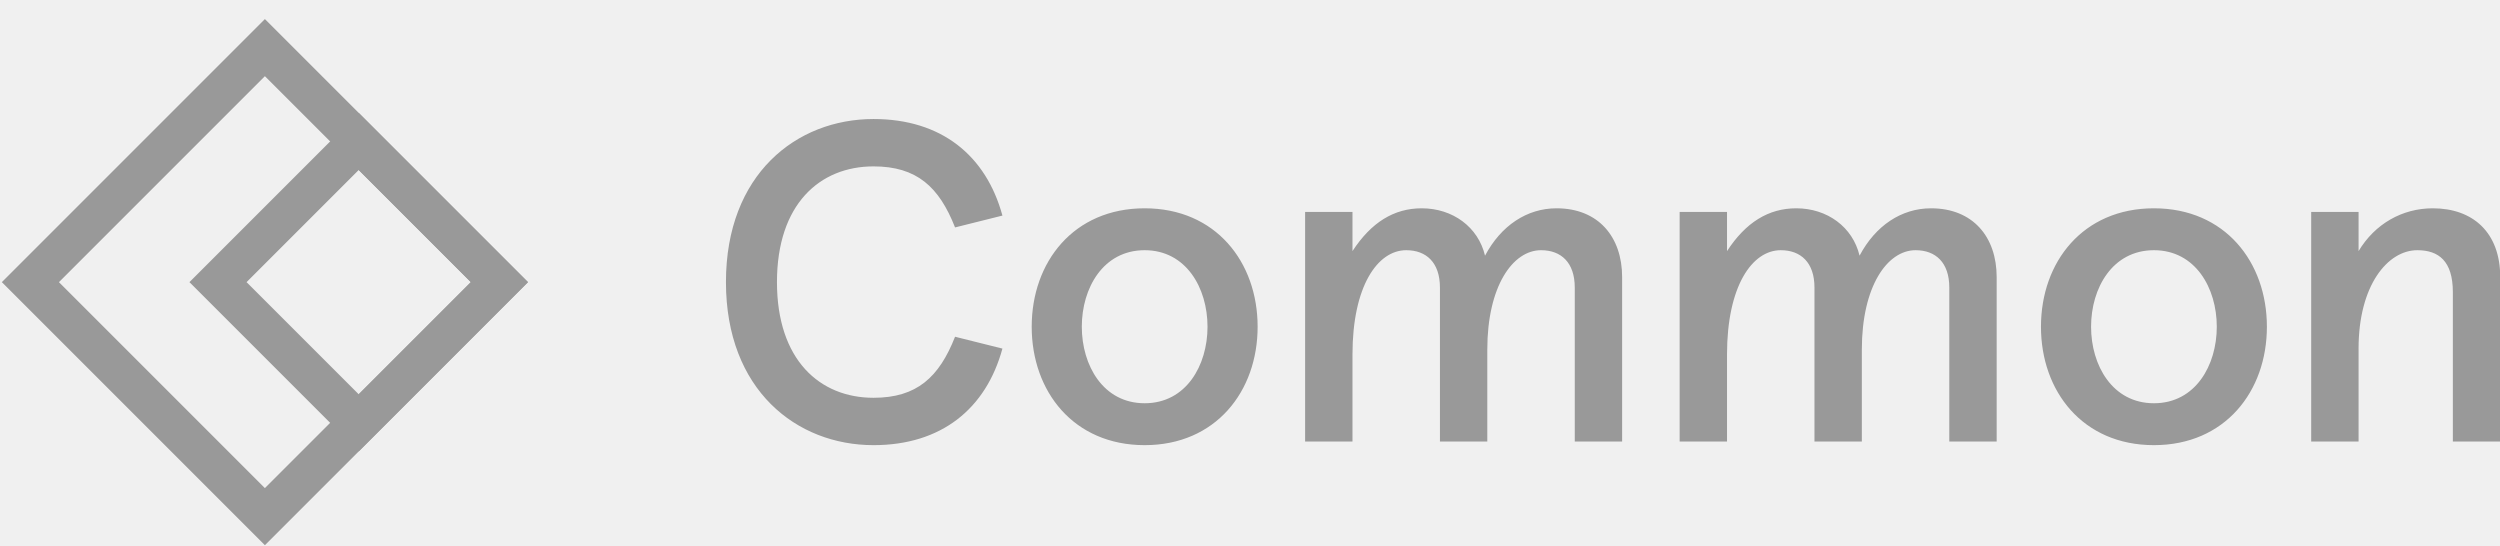
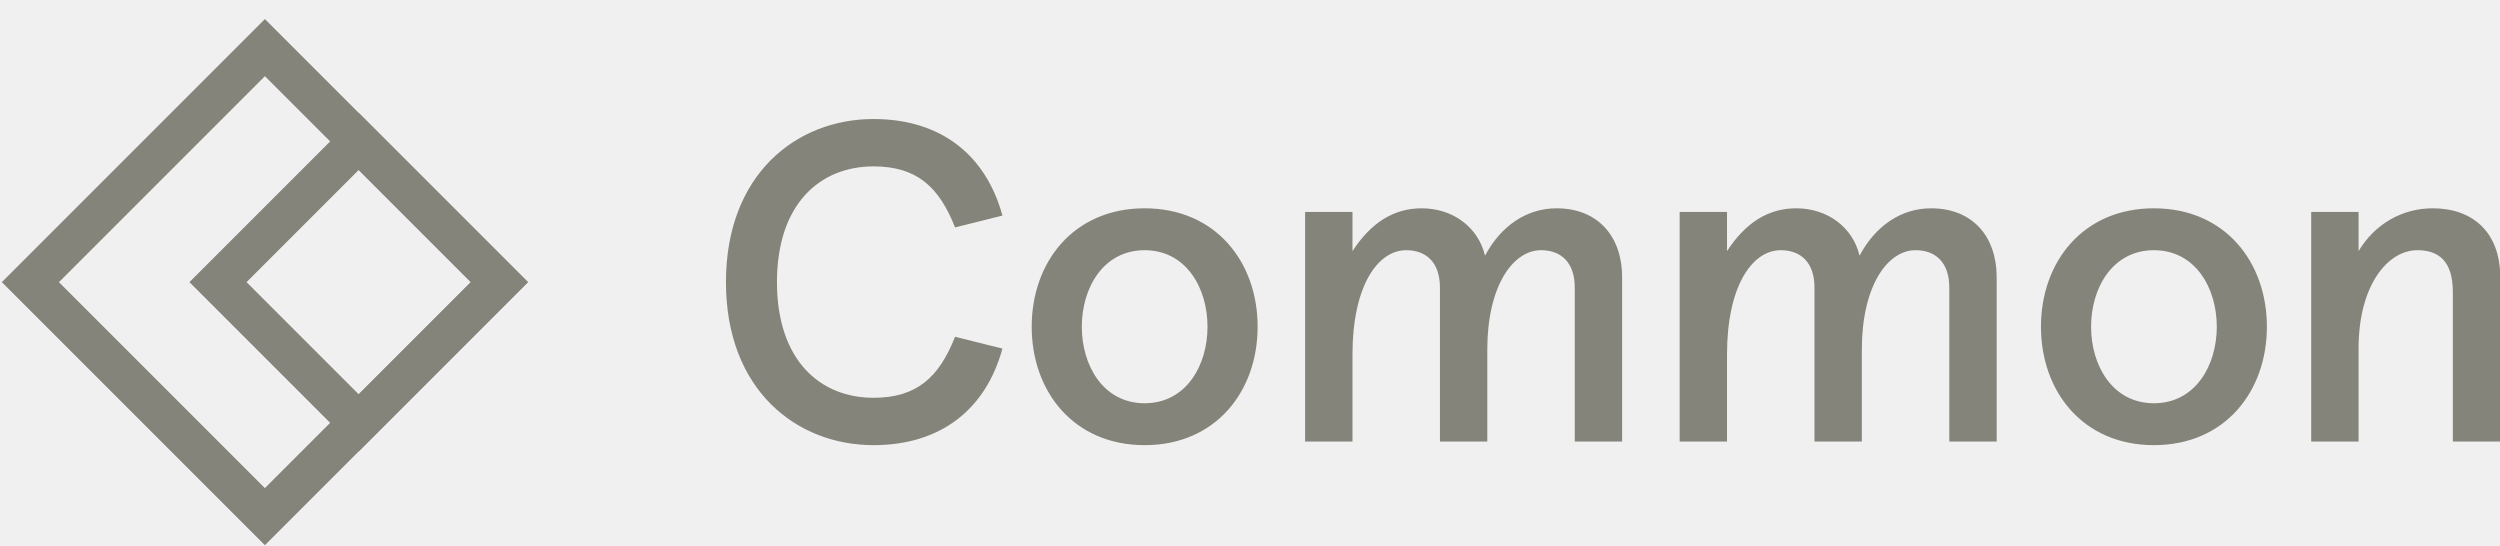
<svg xmlns="http://www.w3.org/2000/svg" width="284" height="62" viewBox="0 0 284 62" fill="none">
  <g clip-path="url(#clip0)">
    <g clip-path="url(#clip1)">
-       <path d="M99.232 50.569C106.942 50.569 112.013 46.429 113.876 39.599L108.494 38.254C106.683 42.859 104.148 45.188 99.232 45.188C93.127 45.188 88.263 40.893 88.263 32.045C88.263 23.197 93.127 18.902 99.232 18.902C104.148 18.902 106.683 21.23 108.494 25.836L113.876 24.49C112.013 17.66 106.942 13.521 99.232 13.521C90.488 13.521 82.468 19.782 82.468 32.045C82.468 44.308 90.488 50.569 99.232 50.569ZM130.033 50.569C138.105 50.569 142.866 44.463 142.866 37.116C142.866 29.768 138.105 23.663 130.033 23.663C121.961 23.663 117.201 29.768 117.201 37.116C117.201 44.463 121.961 50.569 130.033 50.569ZM130.033 45.809C125.325 45.809 122.893 41.514 122.893 37.116C122.893 32.718 125.325 28.423 130.033 28.423C134.742 28.423 137.174 32.718 137.174 37.116C137.174 41.514 134.742 45.809 130.033 45.809ZM153.642 50.155V40.272C153.642 32.511 156.488 28.423 159.748 28.423C162.025 28.423 163.577 29.82 163.577 32.666V50.155H168.958V39.703C168.958 32.511 171.856 28.423 175.064 28.423C177.341 28.423 178.893 29.82 178.893 32.666V50.155H184.274V31.476C184.274 26.922 181.584 23.663 176.823 23.663C173.46 23.663 170.51 25.629 168.699 29.044C167.923 25.784 165.026 23.663 161.507 23.663C158.351 23.663 155.764 25.267 153.642 28.526V24.076H148.261V50.155H153.642ZM196.189 50.155V40.272C196.189 32.511 199.035 28.423 202.295 28.423C204.571 28.423 206.124 29.82 206.124 32.666V50.155H211.505V39.703C211.505 32.511 214.403 28.423 217.611 28.423C219.887 28.423 221.44 29.82 221.44 32.666V50.155H226.821V31.476C226.821 26.922 224.13 23.663 219.37 23.663C216.007 23.663 213.057 25.629 211.246 29.044C210.47 25.784 207.572 23.663 204.054 23.663C200.898 23.663 198.31 25.267 196.189 28.526V24.076H190.808V50.155H196.189ZM244.686 50.569C252.758 50.569 257.519 44.463 257.519 37.116C257.519 29.768 252.758 23.663 244.686 23.663C236.614 23.663 231.854 29.768 231.854 37.116C231.854 44.463 236.614 50.569 244.686 50.569ZM244.686 45.809C239.978 45.809 237.546 41.514 237.546 37.116C237.546 32.718 239.978 28.423 244.686 28.423C249.395 28.423 251.827 32.718 251.827 37.116C251.827 41.514 249.395 45.809 244.686 45.809ZM267.933 50.155V39.599C267.933 32.407 271.244 28.423 274.608 28.423C277.04 28.423 278.644 29.665 278.644 33.183V50.155H284.025V31.476C284.025 26.405 280.92 23.663 276.367 23.663C272.9 23.663 269.796 25.422 267.933 28.526V24.076H262.552V50.155H267.933Z" fill="#999999" />
-       <path fill-rule="evenodd" clip-rule="evenodd" d="M30.092 2.167L59.976 32.051L30.092 61.935L0.207 32.051L30.092 2.167ZM30.092 8.654L6.695 32.051L30.092 55.448L53.489 32.051L30.092 8.654Z" fill="#999999" />
-       <path fill-rule="evenodd" clip-rule="evenodd" d="M40.748 12.823L59.976 32.051L40.748 51.279L21.52 32.051L40.748 12.823ZM40.748 19.31L28.007 32.051L40.748 44.792L53.489 32.051L40.748 19.31Z" fill="#999999" />
+       <path d="M99.232 50.569C106.942 50.569 112.013 46.429 113.876 39.599L108.494 38.254C106.683 42.859 104.148 45.188 99.232 45.188C93.127 45.188 88.263 40.893 88.263 32.045C88.263 23.197 93.127 18.902 99.232 18.902C104.148 18.902 106.683 21.23 108.494 25.836L113.876 24.49C112.013 17.66 106.942 13.521 99.232 13.521C90.488 13.521 82.468 19.782 82.468 32.045C82.468 44.308 90.488 50.569 99.232 50.569ZM130.033 50.569C138.105 50.569 142.866 44.463 142.866 37.116C142.866 29.768 138.105 23.663 130.033 23.663C121.961 23.663 117.201 29.768 117.201 37.116C117.201 44.463 121.961 50.569 130.033 50.569ZM130.033 45.809C125.325 45.809 122.893 41.514 122.893 37.116C122.893 32.718 125.325 28.423 130.033 28.423C134.742 28.423 137.174 32.718 137.174 37.116C137.174 41.514 134.742 45.809 130.033 45.809ZM153.642 50.155V40.272C153.642 32.511 156.488 28.423 159.748 28.423C162.025 28.423 163.577 29.82 163.577 32.666V50.155H168.958V39.703C168.958 32.511 171.856 28.423 175.064 28.423C177.341 28.423 178.893 29.82 178.893 32.666V50.155H184.274V31.476C184.274 26.922 181.584 23.663 176.823 23.663C173.46 23.663 170.51 25.629 168.699 29.044C167.923 25.784 165.026 23.663 161.507 23.663C158.351 23.663 155.764 25.267 153.642 28.526V24.076H148.261V50.155H153.642ZM196.189 50.155V40.272C196.189 32.511 199.035 28.423 202.295 28.423C204.571 28.423 206.124 29.82 206.124 32.666V50.155H211.505V39.703C211.505 32.511 214.403 28.423 217.611 28.423C219.887 28.423 221.44 29.82 221.44 32.666V50.155H226.821V31.476C226.821 26.922 224.13 23.663 219.37 23.663C216.007 23.663 213.057 25.629 211.246 29.044C210.47 25.784 207.572 23.663 204.054 23.663C200.898 23.663 198.31 25.267 196.189 28.526V24.076H190.808V50.155H196.189ZM244.686 50.569C252.758 50.569 257.519 44.463 257.519 37.116C257.519 29.768 252.758 23.663 244.686 23.663C236.614 23.663 231.854 29.768 231.854 37.116C231.854 44.463 236.614 50.569 244.686 50.569ZM244.686 45.809C239.978 45.809 237.546 41.514 237.546 37.116C237.546 32.718 239.978 28.423 244.686 28.423C249.395 28.423 251.827 32.718 251.827 37.116C251.827 41.514 249.395 45.809 244.686 45.809ZM267.933 50.155V39.599C267.933 32.407 271.244 28.423 274.608 28.423C277.04 28.423 278.644 29.665 278.644 33.183V50.155H284.025V31.476C284.025 26.405 280.92 23.663 276.367 23.663C272.9 23.663 269.796 25.422 267.933 28.526V24.076H262.552V50.155H267.933Z" fill="#85847B" />
+       <path fill-rule="evenodd" clip-rule="evenodd" d="M30.092 2.167L59.976 32.051L30.092 61.935L0.207 32.051L30.092 2.167ZM30.092 8.654L6.695 32.051L30.092 55.448L53.489 32.051L30.092 8.654Z" fill="#85847B" />
+       <path fill-rule="evenodd" clip-rule="evenodd" d="M40.748 12.823L59.976 32.051L40.748 51.279L21.52 32.051L40.748 12.823ZM40.748 19.31L28.007 32.051L40.748 44.792L53.489 32.051L40.748 19.31Z" fill="#85847B" />
    </g>
  </g>
  <defs>
    <clipPath id="clip0">
      <rect width="284" height="62" fill="white" />
    </clipPath>
    <clipPath id="clip1">
      <rect y="2" width="284.037" height="60" fill="white" />
    </clipPath>
  </defs>
</svg>
